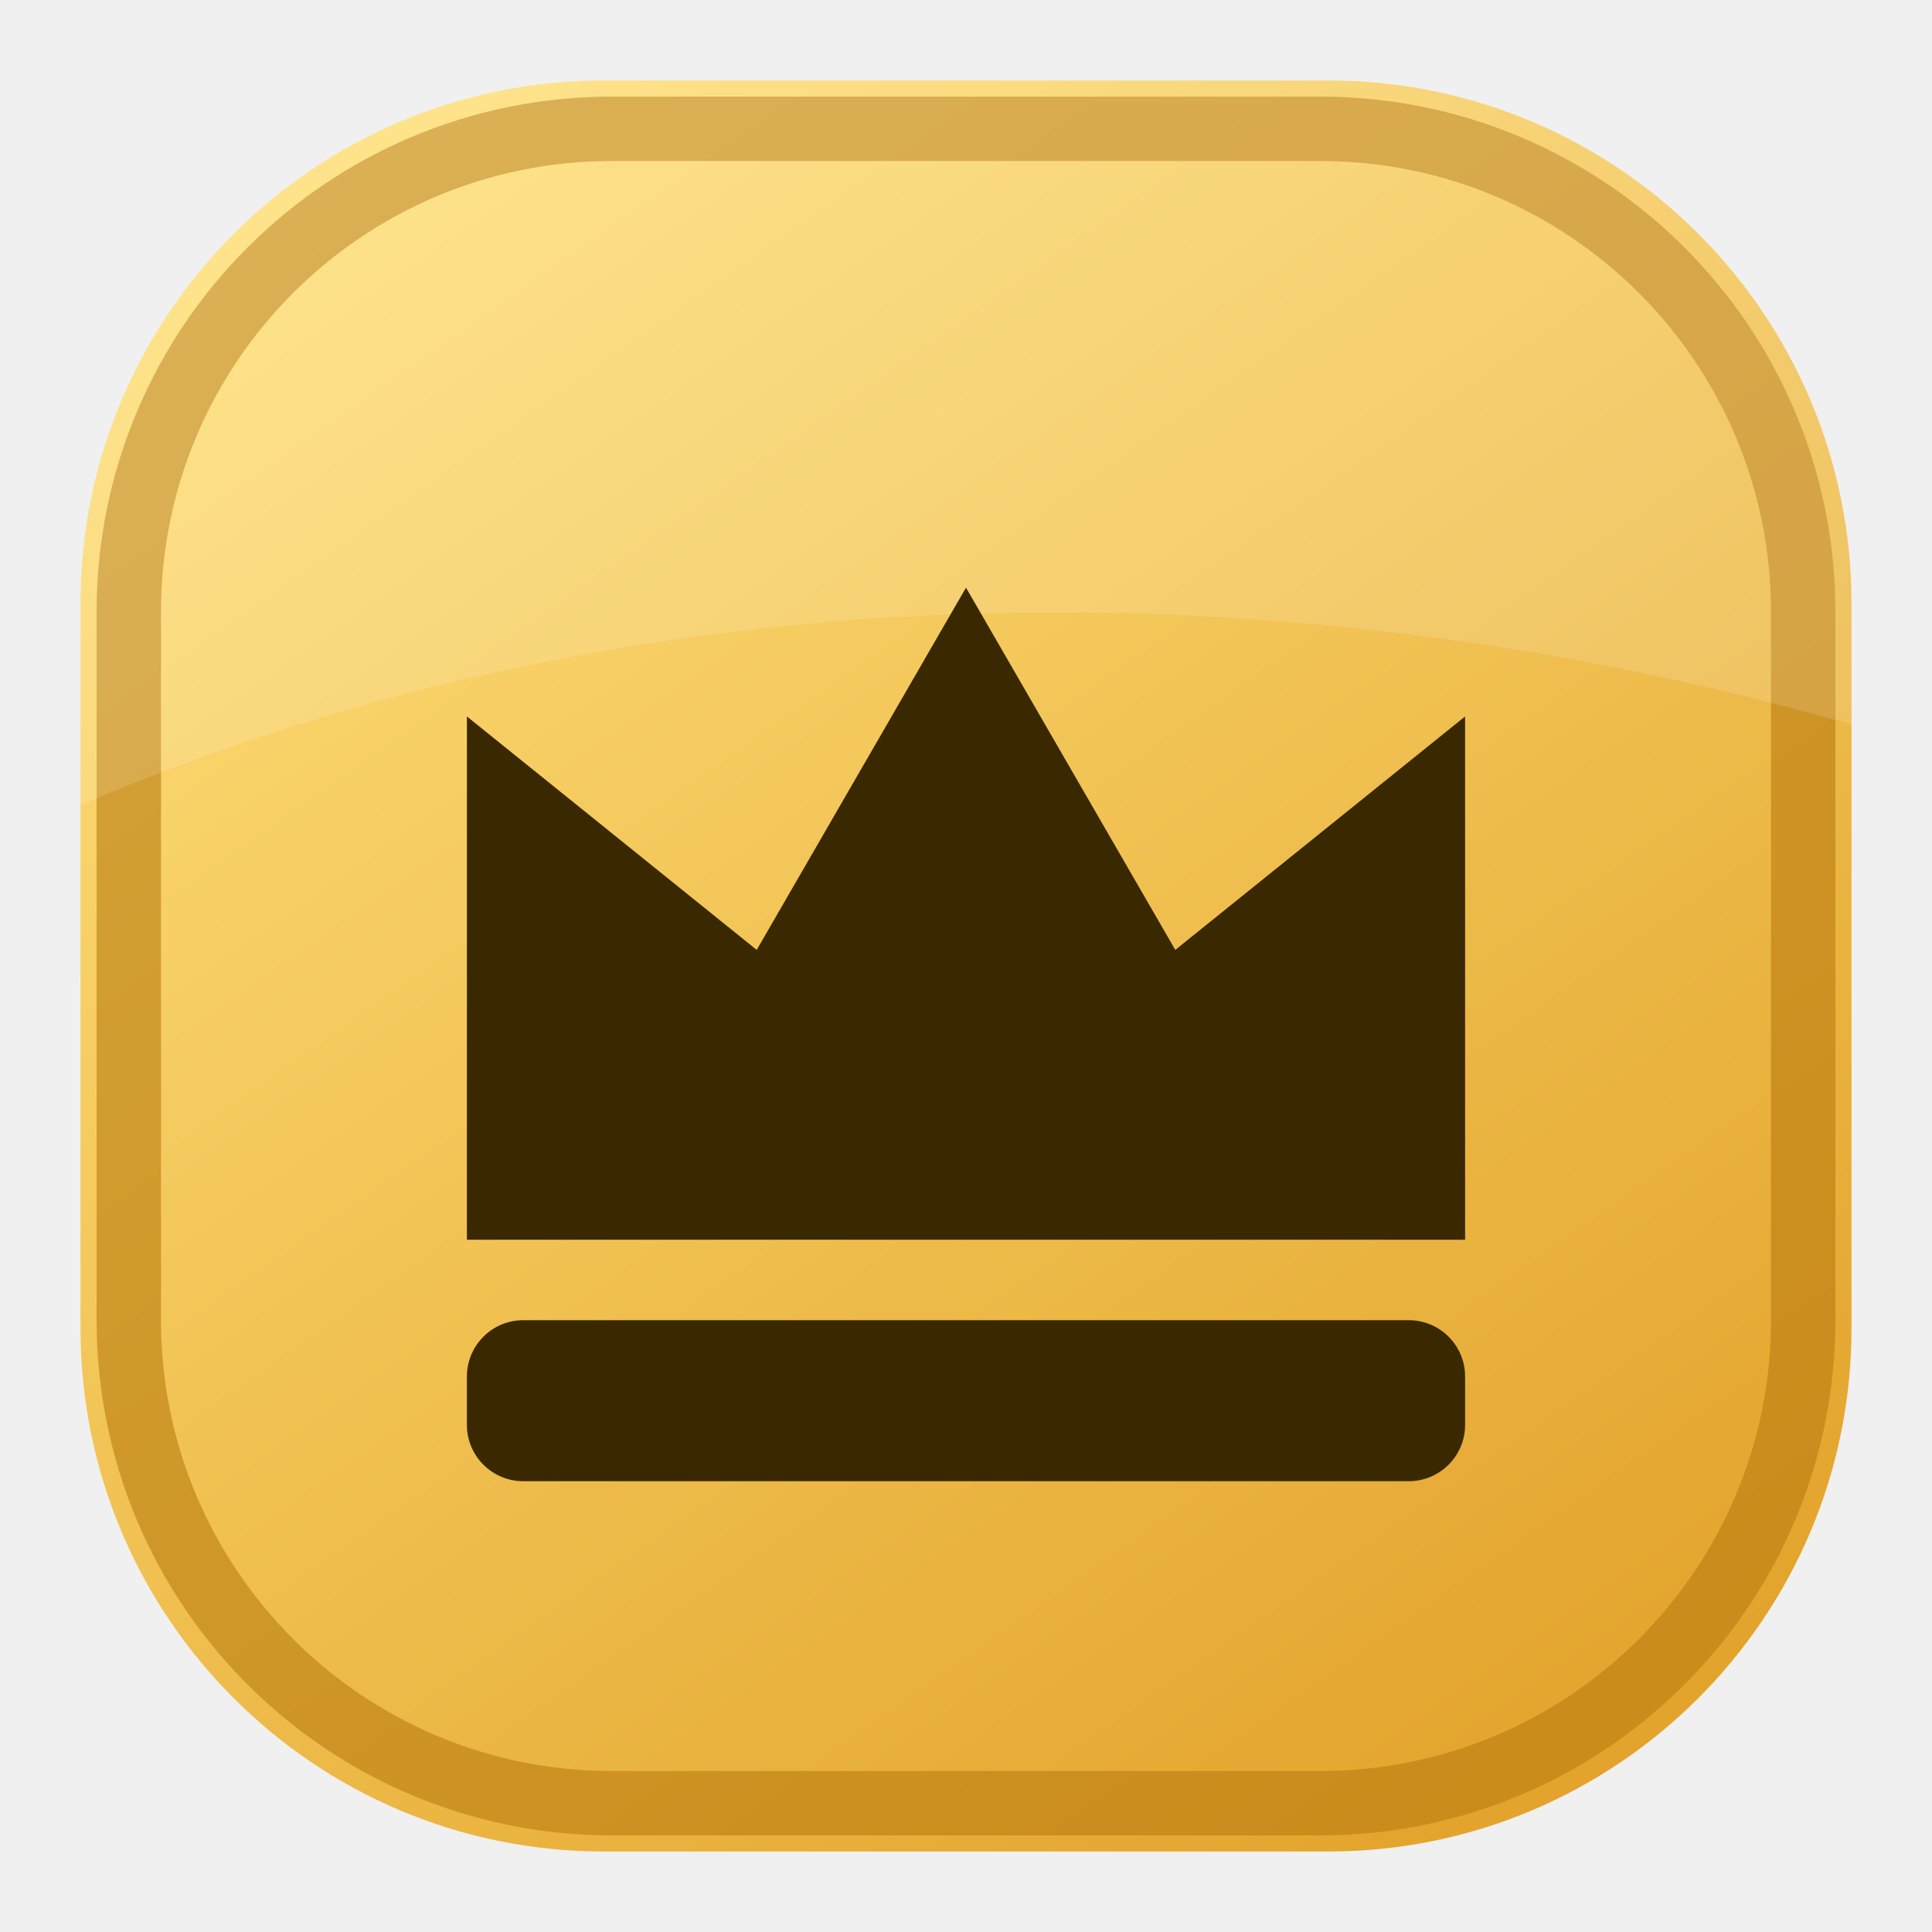
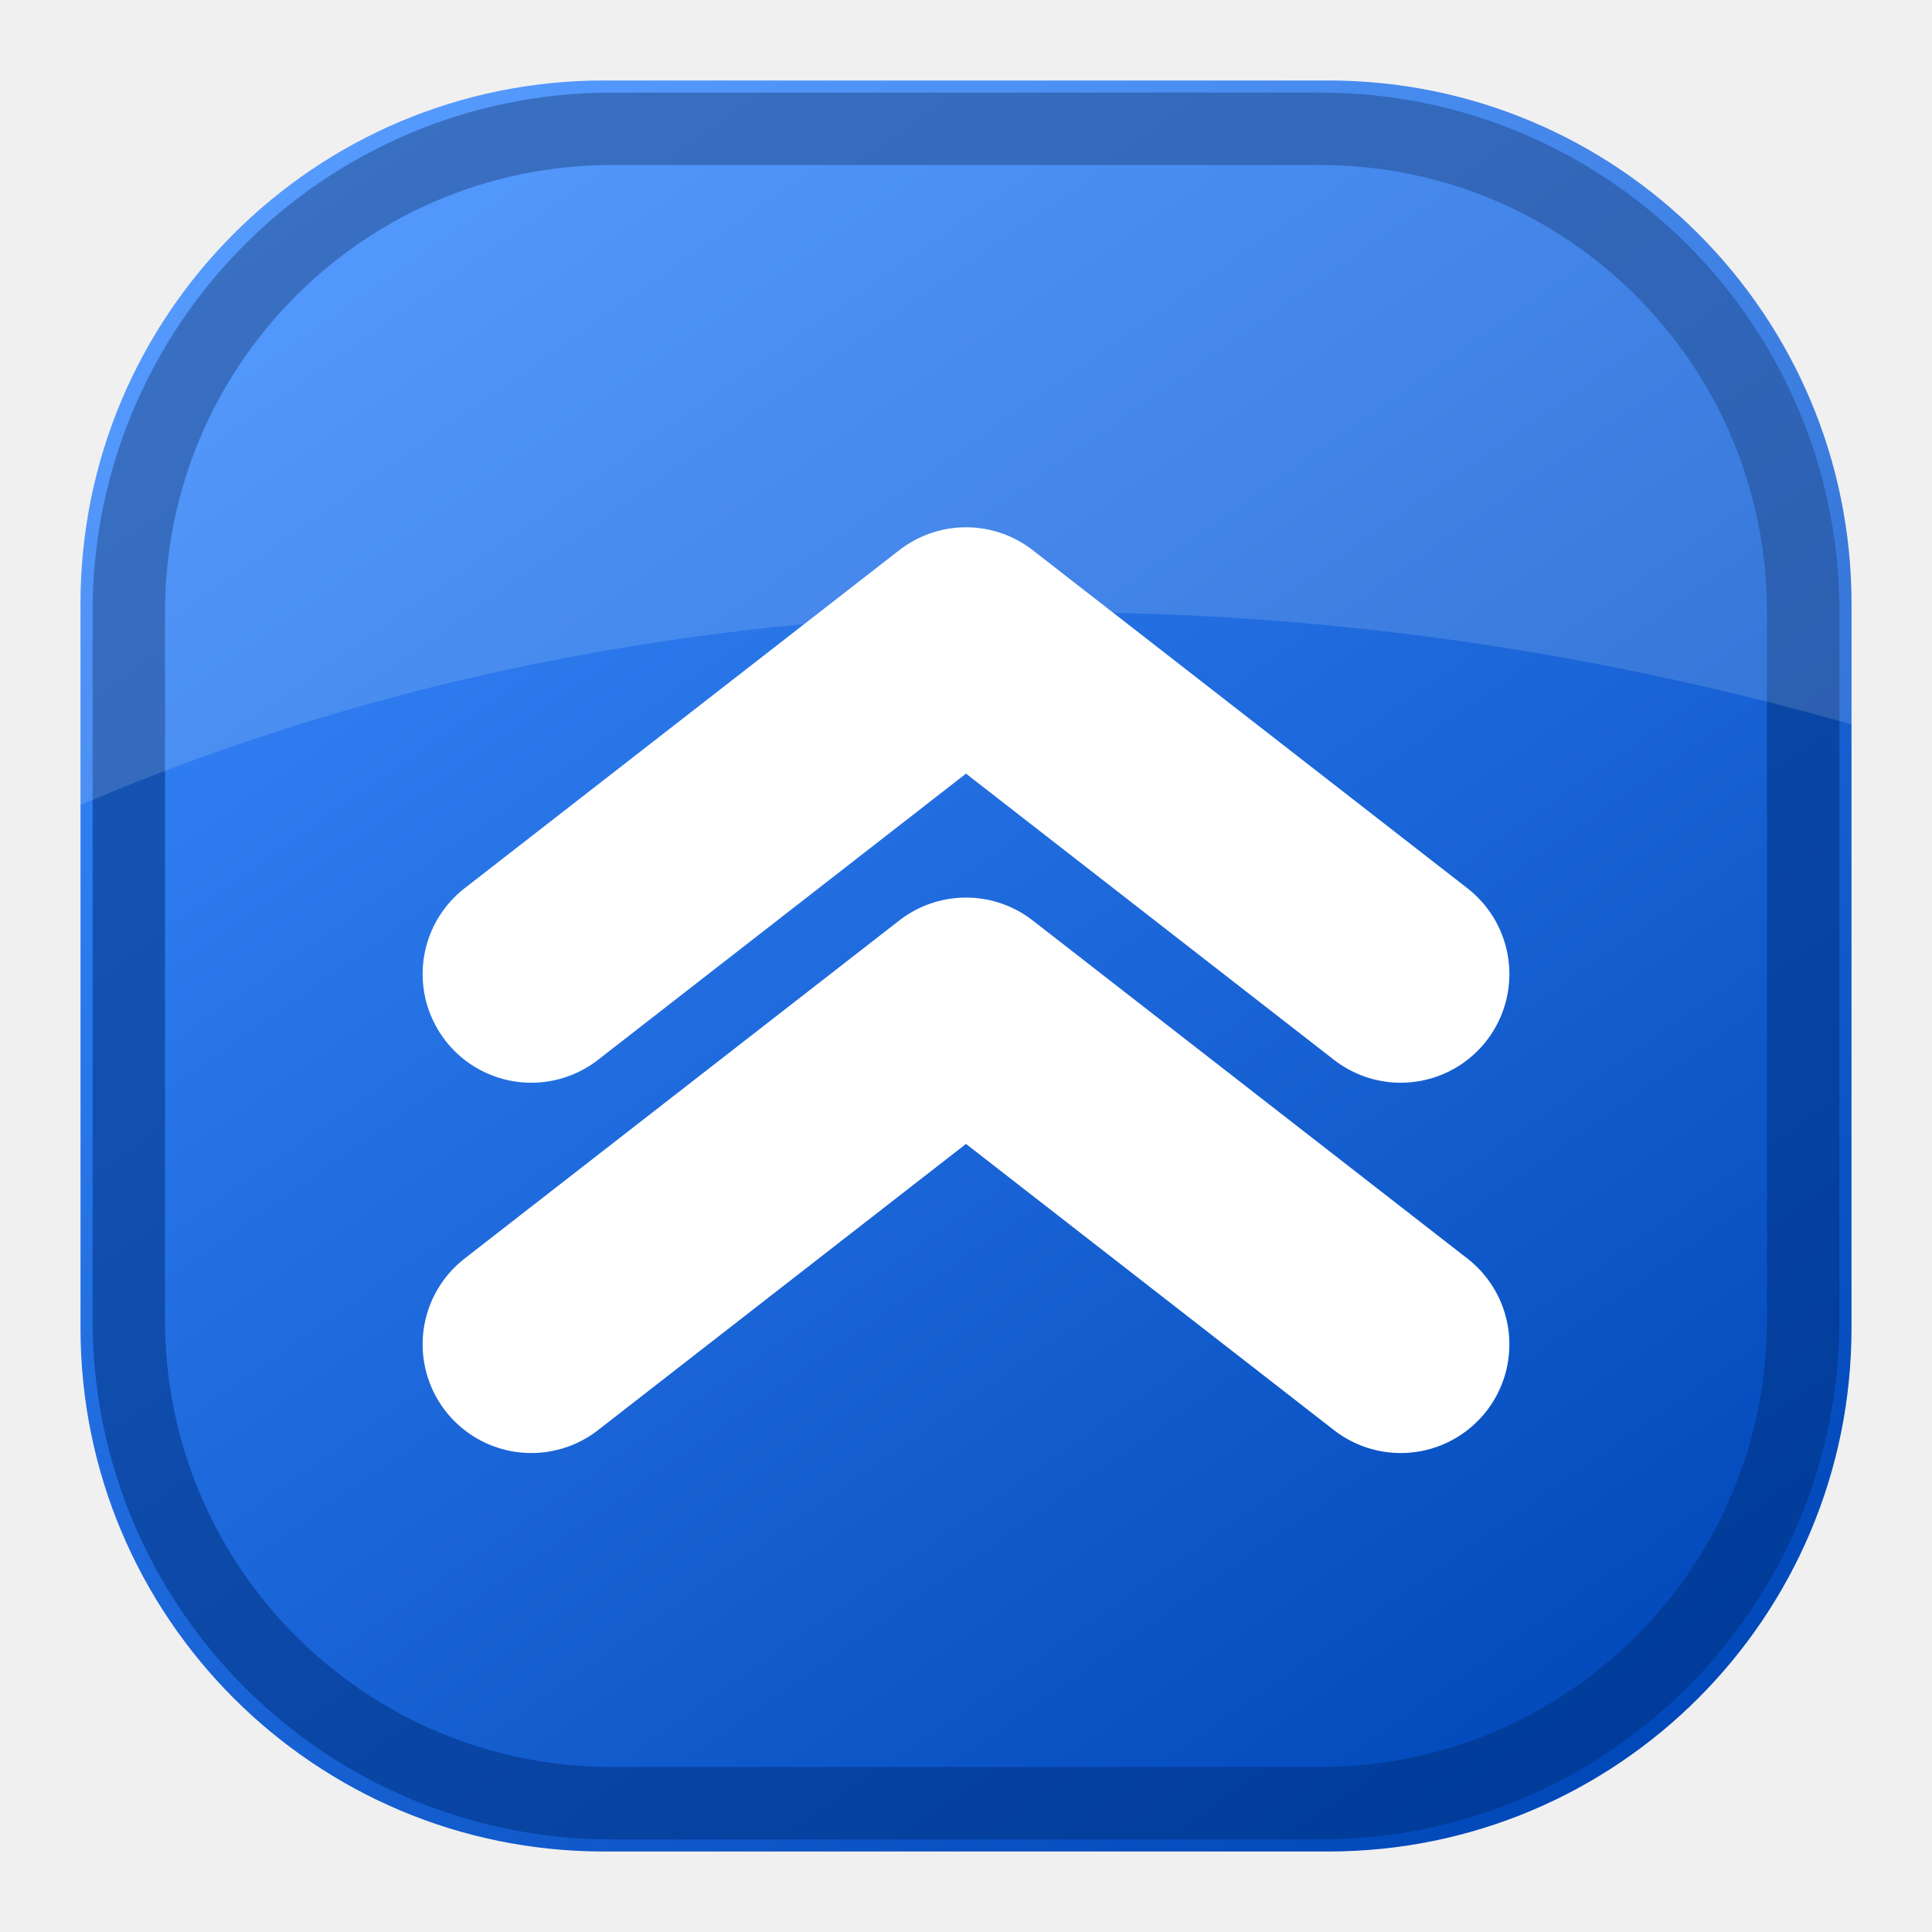
- <svg xmlns="http://www.w3.org/2000/svg" width="48" height="48" viewBox="0 0 24 24" role="img" aria-label="Тариф «Про»: платное продвижение поставщика в каталоге">
+ <svg xmlns="http://www.w3.org/2000/svg" width="48" height="48" viewBox="0 0 24 24" role="img" aria-label="Тариф «Про»: платная подписка и продвижение на площадке, не знак надёжности">
  <defs>
    <linearGradient id="plan-pro-t" x1="0.15" y1="0" x2="0.85" y2="1">
-       <stop offset="0" stop-color="#FFE07A" />
-       <stop offset="1" stop-color="#E2A22A" />
+       <stop offset="0" stop-color="#3B8BFF" />
+       <stop offset="1" stop-color="#0047B8" />
    </linearGradient>
    <linearGradient id="plan-pro-gold" x1="0" y1="0" x2="0" y2="1">
-       <stop offset="0" stop-color="#FFEFB8" />
-       <stop offset="1" stop-color="#D49B2C" />
+       <stop offset="0" stop-color="#FFE78A" />
+       <stop offset="1" stop-color="#F2A900" />
    </linearGradient>
    <linearGradient id="plan-pro-s" x1="0" y1="0" x2="1" y2="0">
      <stop offset="0" stop-color="#FFFFFF" stop-opacity="0" />
      <stop offset="0.5" stop-color="#FFFFFF" stop-opacity="0.6" />
      <stop offset="1" stop-color="#FFFFFF" stop-opacity="0" />
    </linearGradient>
    <clipPath id="plan-pro-c">
      <rect x="1" y="1" width="22" height="22" rx="6.5" />
    </clipPath>
  </defs>
  <rect x="1" y="1" width="22" height="22" rx="6.5" fill="url(#plan-pro-t)" />
-   <rect x="1.6" y="1.6" width="20.8" height="20.8" rx="6" fill="none" stroke="#B97C10" stroke-opacity="0.6" stroke-width="0.8" />
+   <rect x="1.6" y="1.6" width="20.8" height="20.8" rx="6" fill="none" stroke="#00327F" stroke-opacity="0.55" stroke-width="0.9" />
  <path d="M1 7.5A6.5 6.5 0 0 1 7.5 1h9A6.5 6.5 0 0 1 23 7.5V9C16 7 8 7 1 10Z" fill="#FFFFFF" opacity="0.14" />
-   <g fill="#3A2800">
-     <path d="M5.8 15.4V8.9l3.6 2.9L12 7.3l2.6 4.5 3.6-2.9v6.5Z" stroke-linejoin="round" />
-     <rect x="5.8" y="16.4" width="12.4" height="2" rx="0.7" />
+   <g fill="none" stroke="#FFFFFF" stroke-width="2.7" stroke-linecap="round" stroke-linejoin="round">
+     <path d="M6.6 12.1 12 7.9 17.4 12.1" />
+     <path d="M6.6 16.7 12 12.5 17.4 16.7" />
  </g>
</svg>
